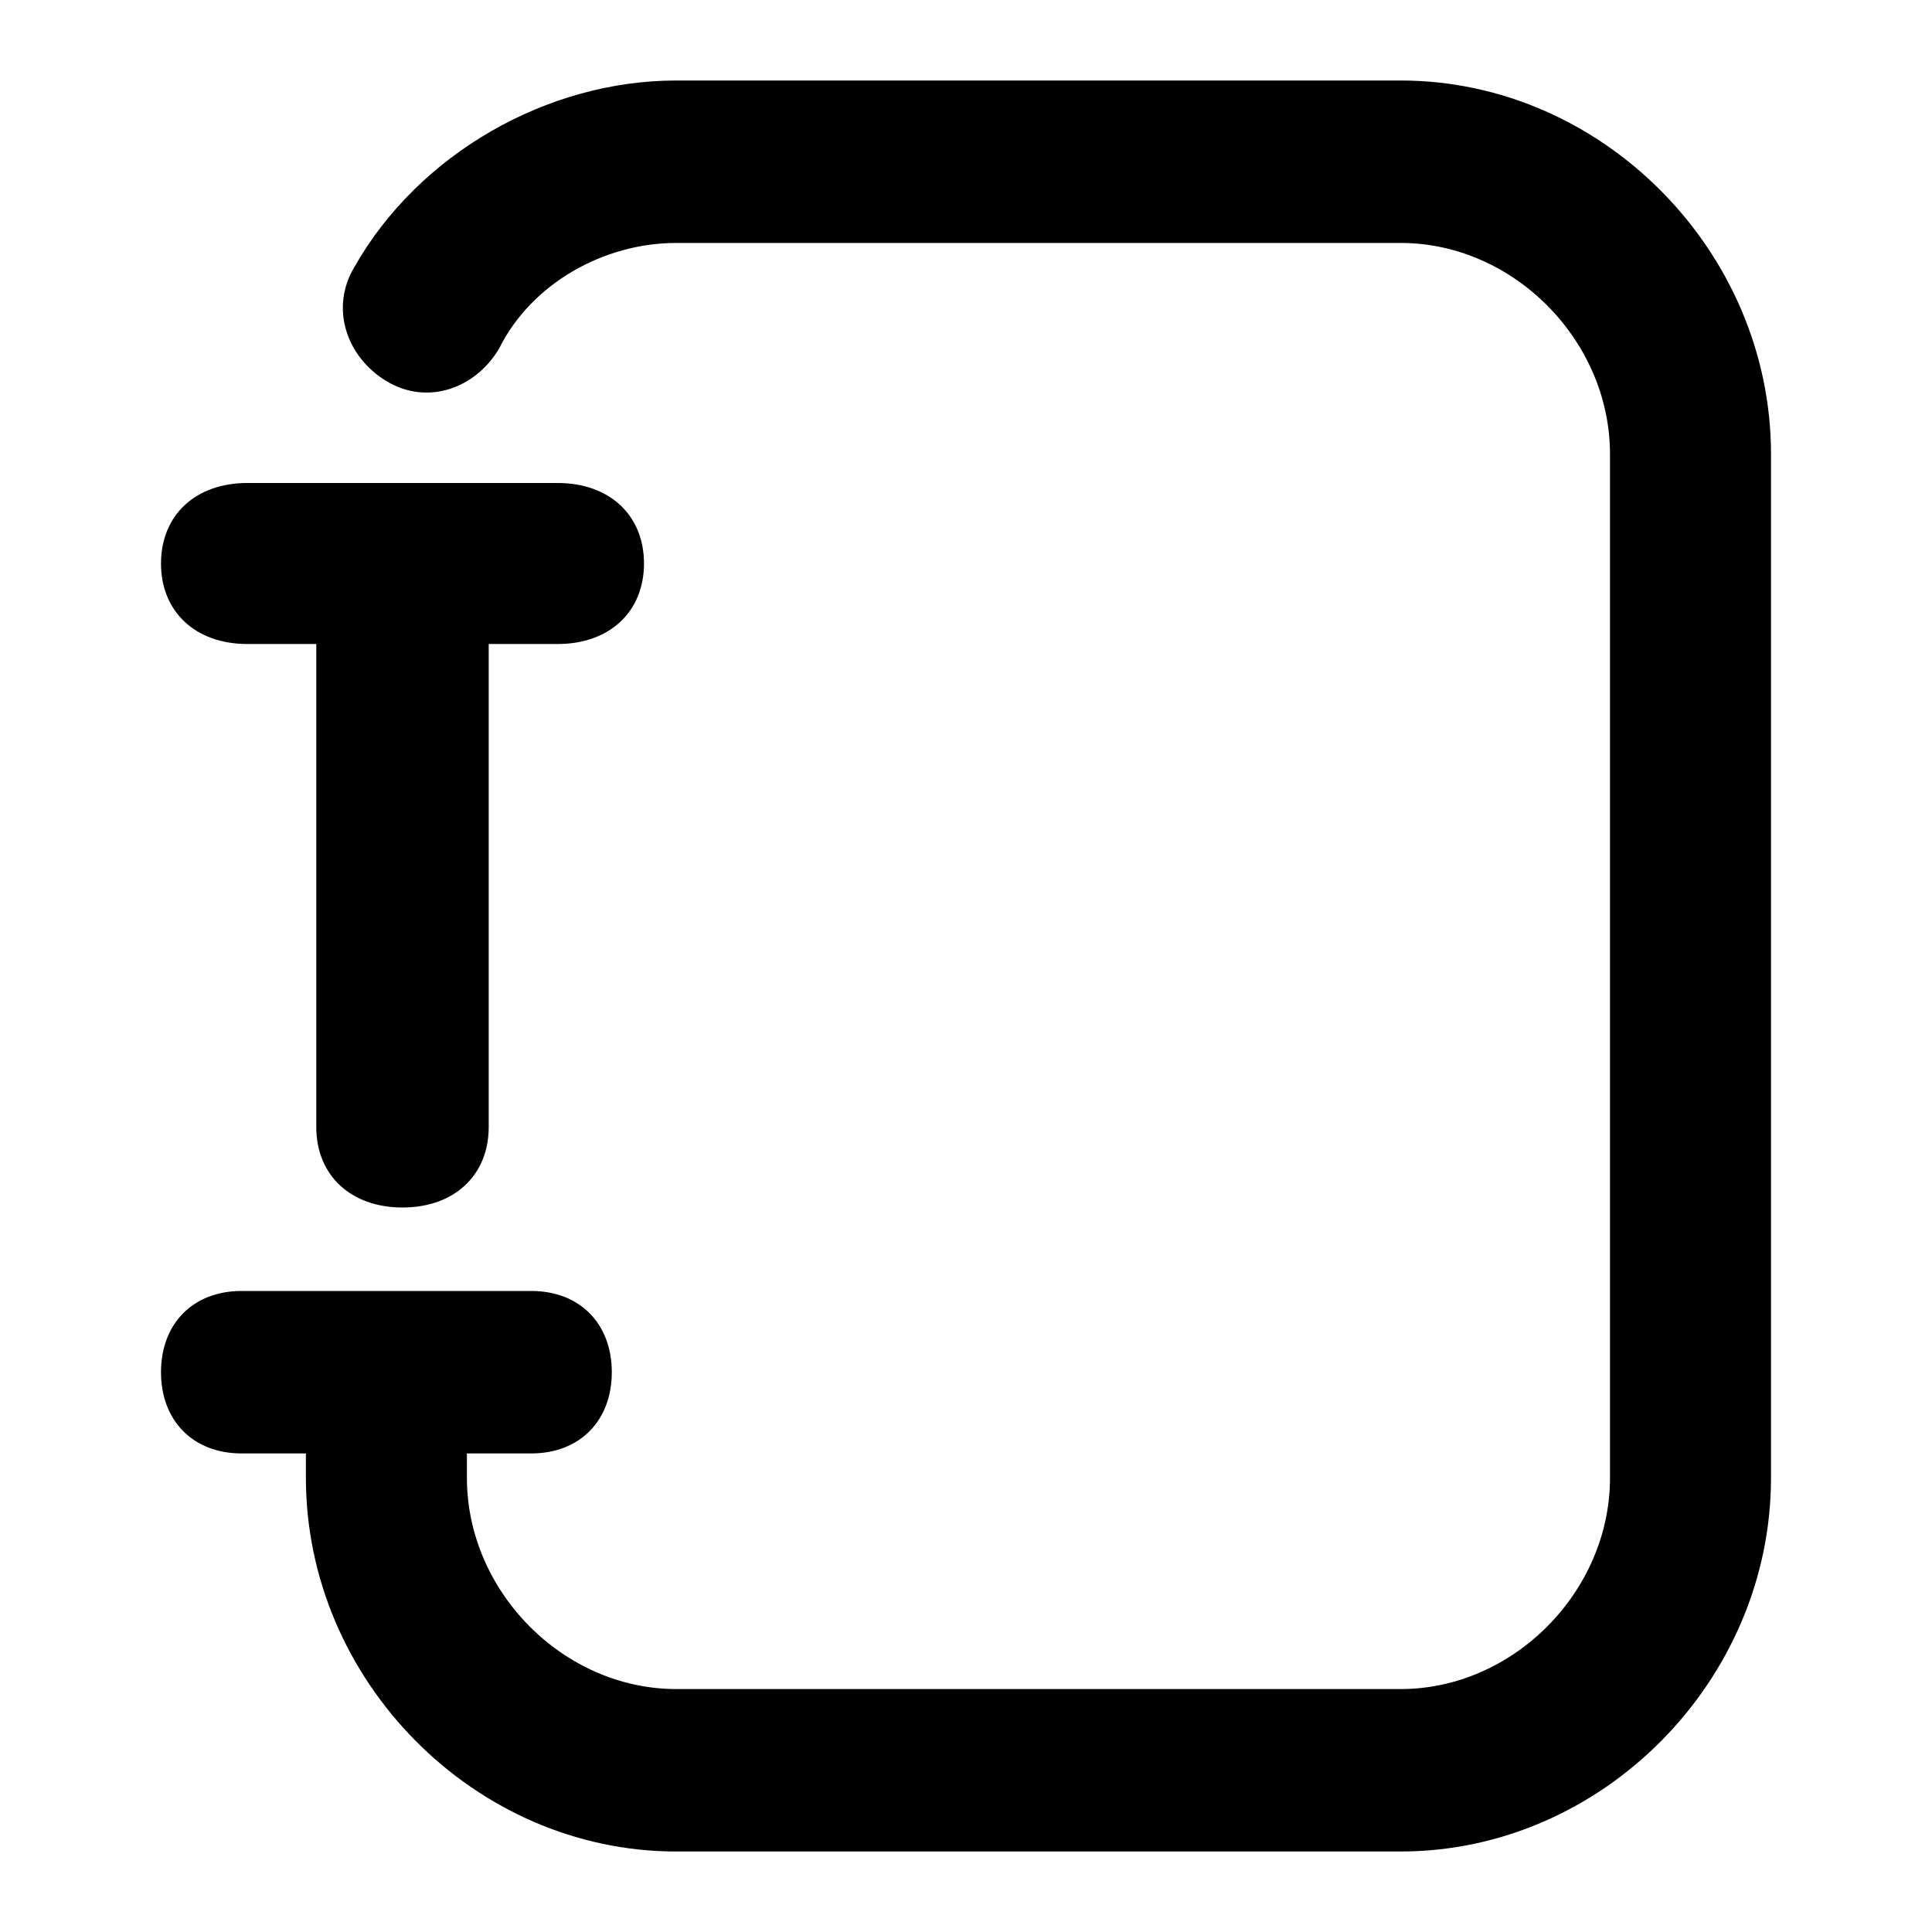
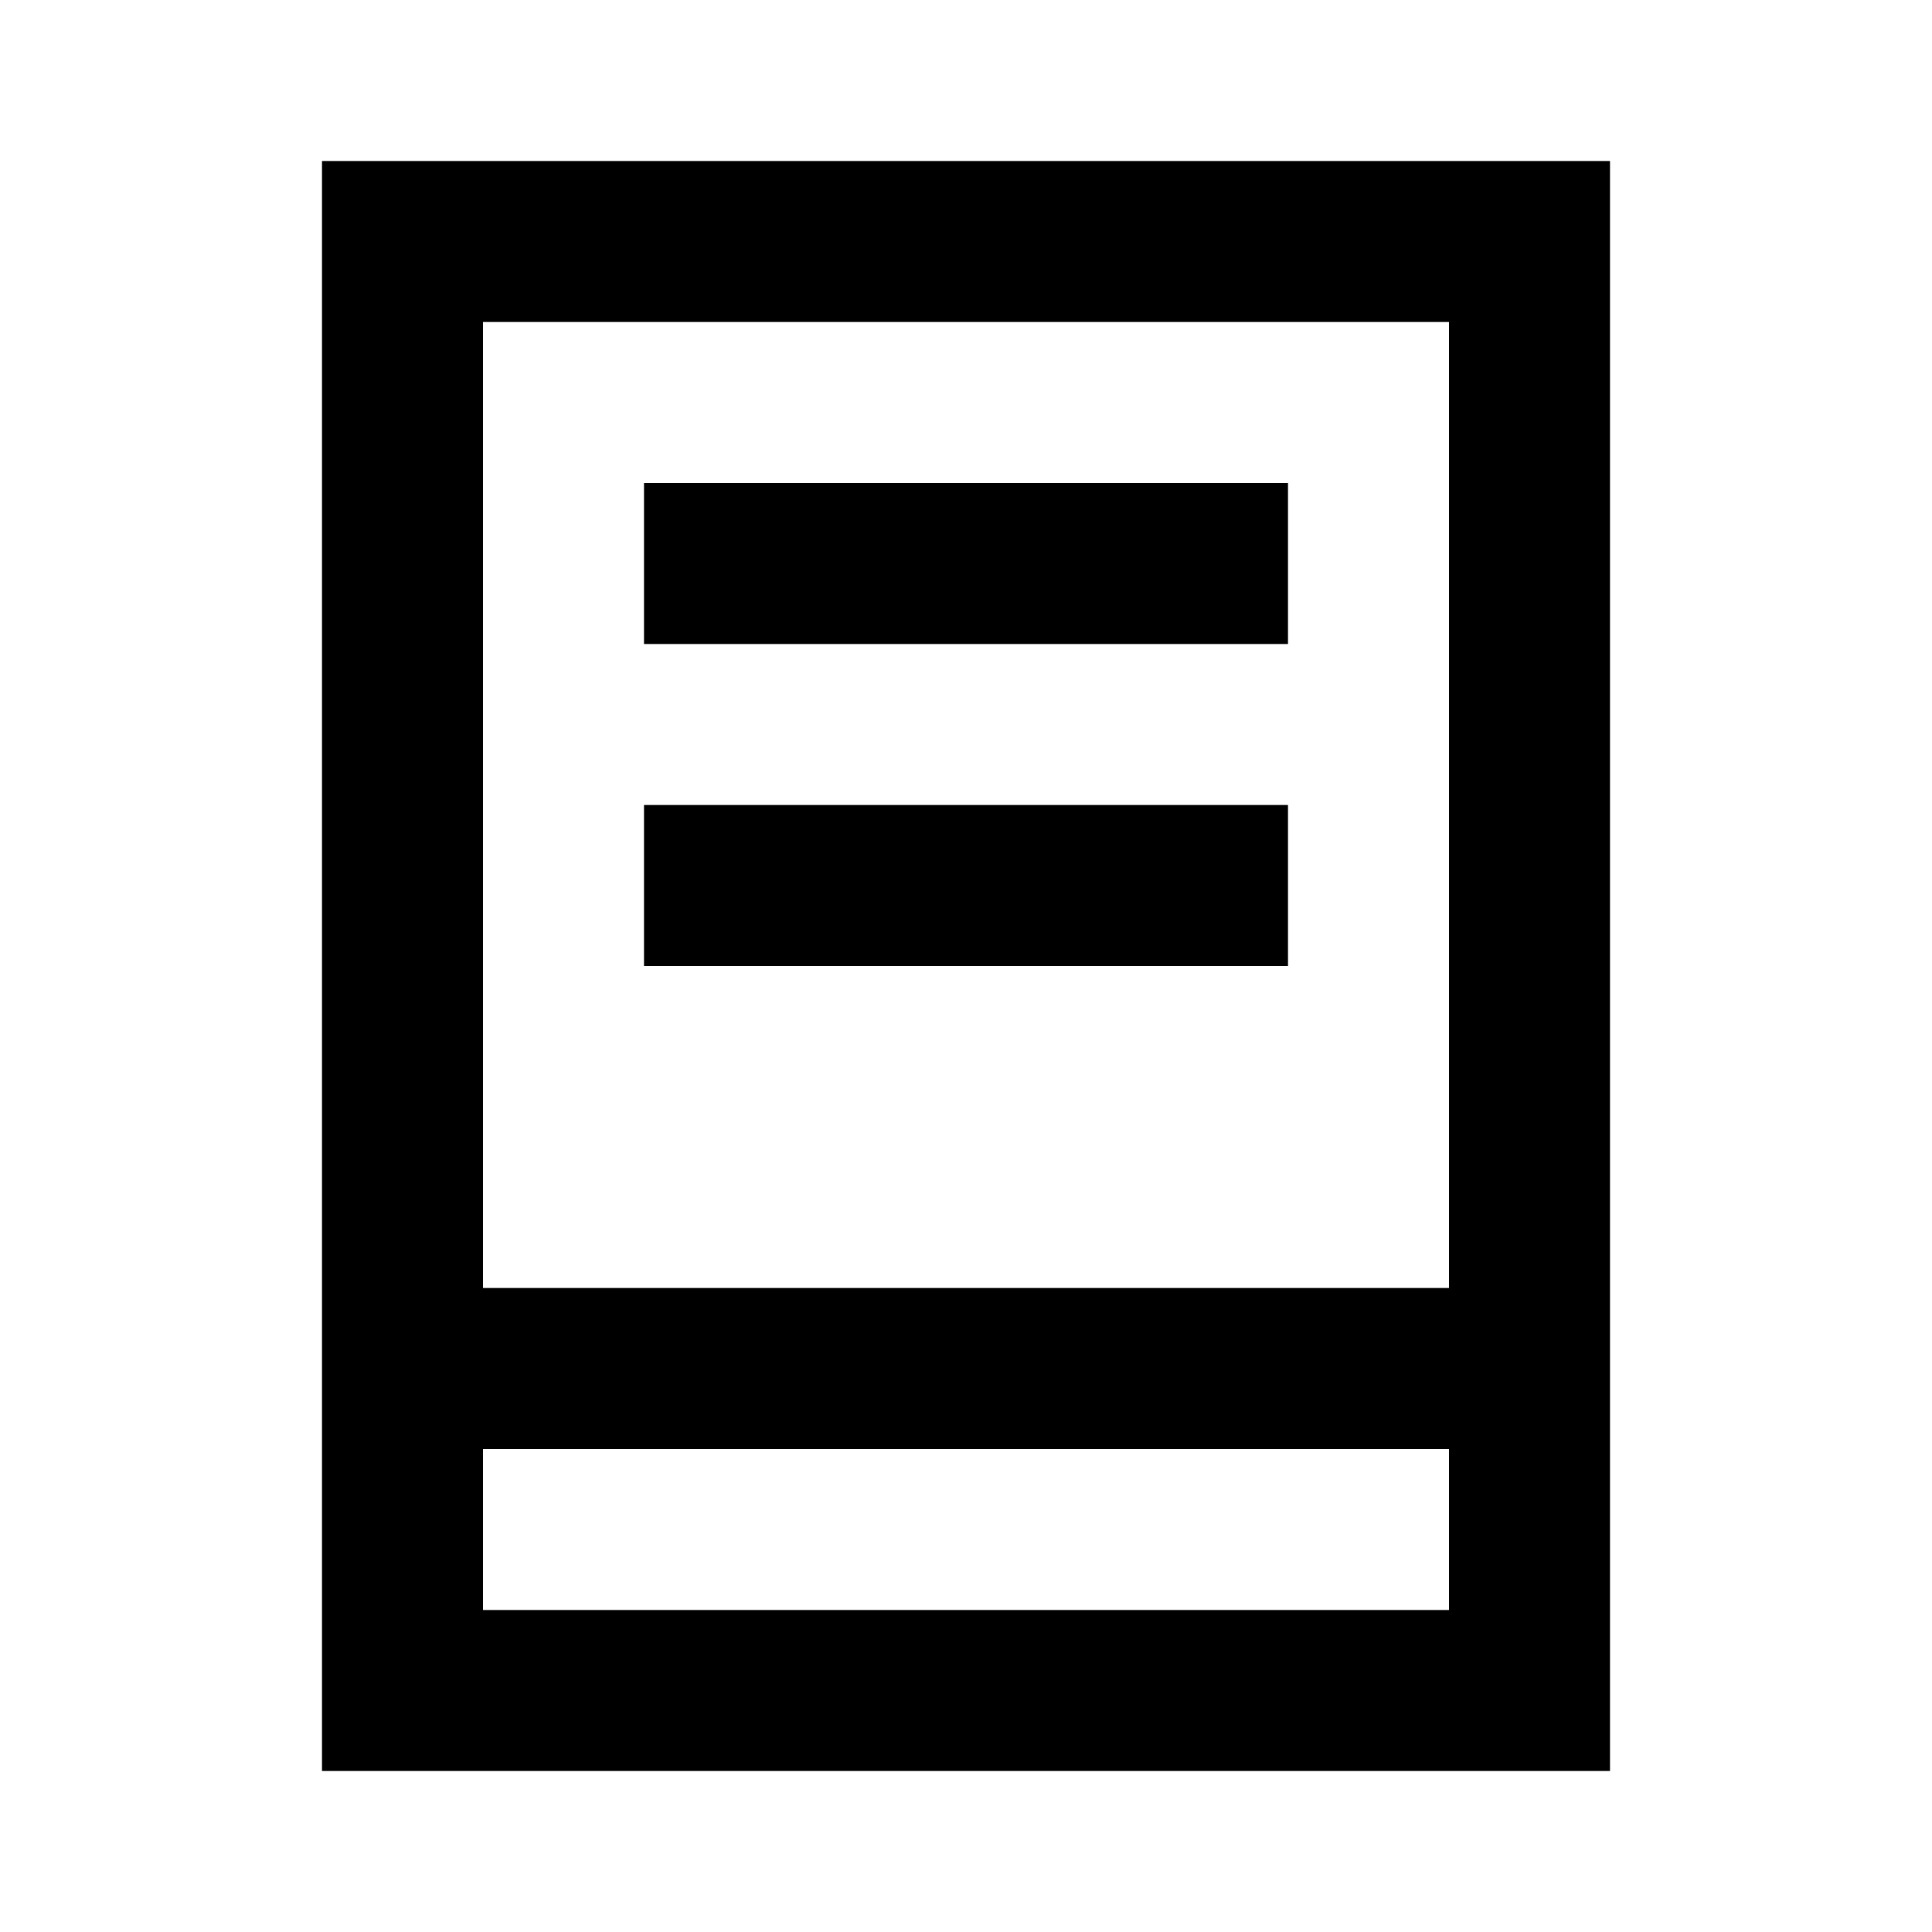
<svg xmlns="http://www.w3.org/2000/svg" width="24" height="24" viewBox="0 0 24 24" fill="none">
-   <path d="M17.4 1H8.4C6.8 1 5.2 1.908 4.4 3.321C4.1 3.826 4.3 4.431 4.8 4.734C5.3 5.037 5.9 4.835 6.2 4.33C6.6 3.523 7.5 3.018 8.4 3.018H17.4C18.8 3.018 20 4.229 20 5.642V17.45V18.358C20 19.771 18.8 20.982 17.4 20.982H8.4C7 20.982 5.8 19.771 5.8 18.358V18.055H6.6C7.2 18.055 7.6 17.651 7.6 17.046C7.6 16.44 7.2 16.037 6.6 16.037H3C2.4 16.037 2 16.44 2 17.046C2 17.651 2.4 18.055 3 18.055H3.8V18.358C3.8 20.881 5.9 23 8.4 23H17.4C19.9 23 22 20.881 22 18.358V17.45V5.642C22 3.119 19.9 1 17.4 1Z" fill="black" />
-   <path d="M3.071 8H3.929V14C3.929 14.6 4.357 15 5 15C5.643 15 6.071 14.6 6.071 14V8H6.929C7.571 8 8 7.6 8 7C8 6.4 7.571 6 6.929 6H3.071C2.429 6 2 6.4 2 7C2 7.6 2.429 8 3.071 8Z" fill="black" />
+   <path d="M8 6H16V8H8V6Z" fill="black" />
+   <path d="M16 10H8V12H16V10Z" fill="black" />
+   <path fill-rule="evenodd" clip-rule="evenodd" d="M20 2H4V22H20V2ZM6 16H18V4H6V16ZM6 18V20H18V18H6Z" fill="black" />
</svg>
